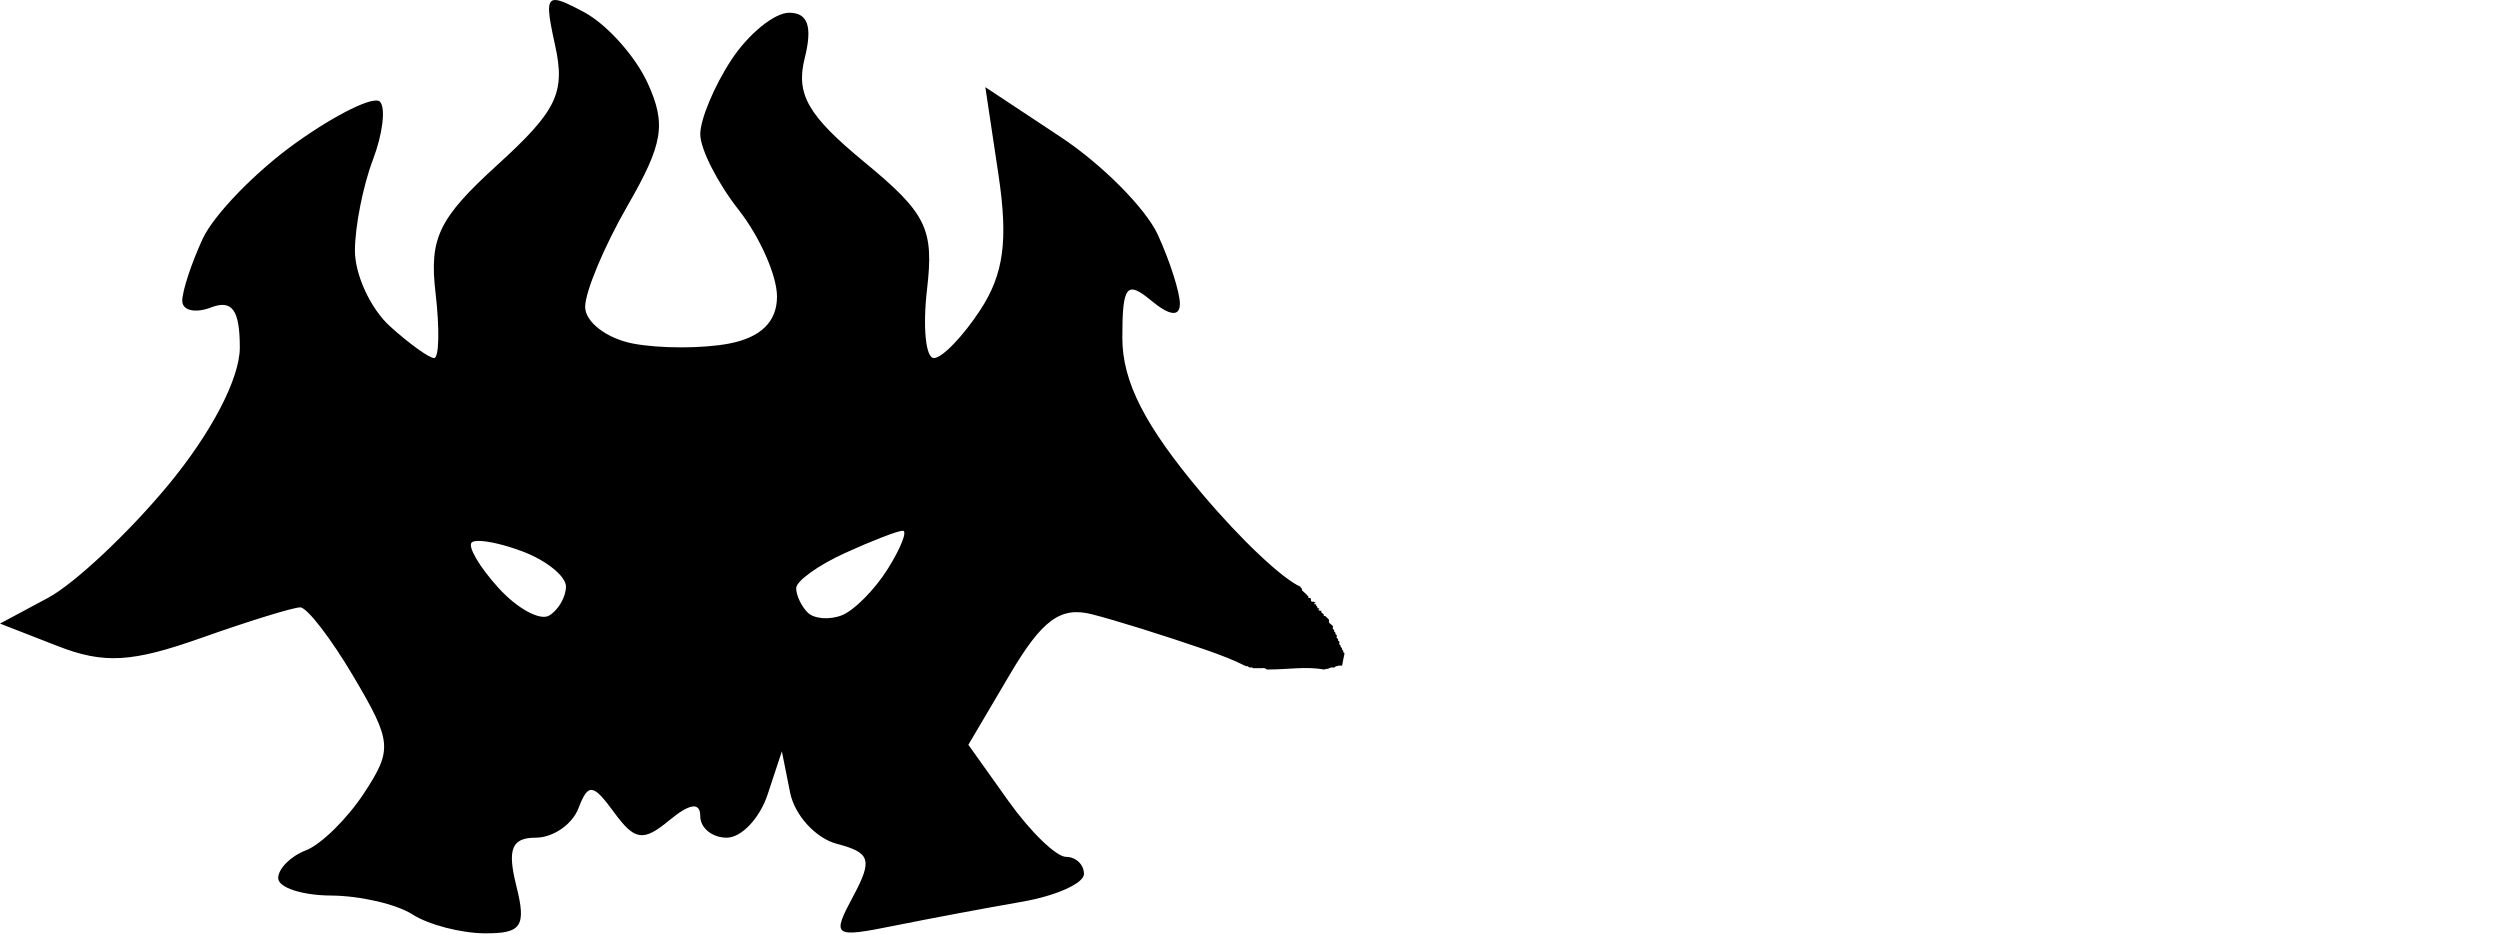
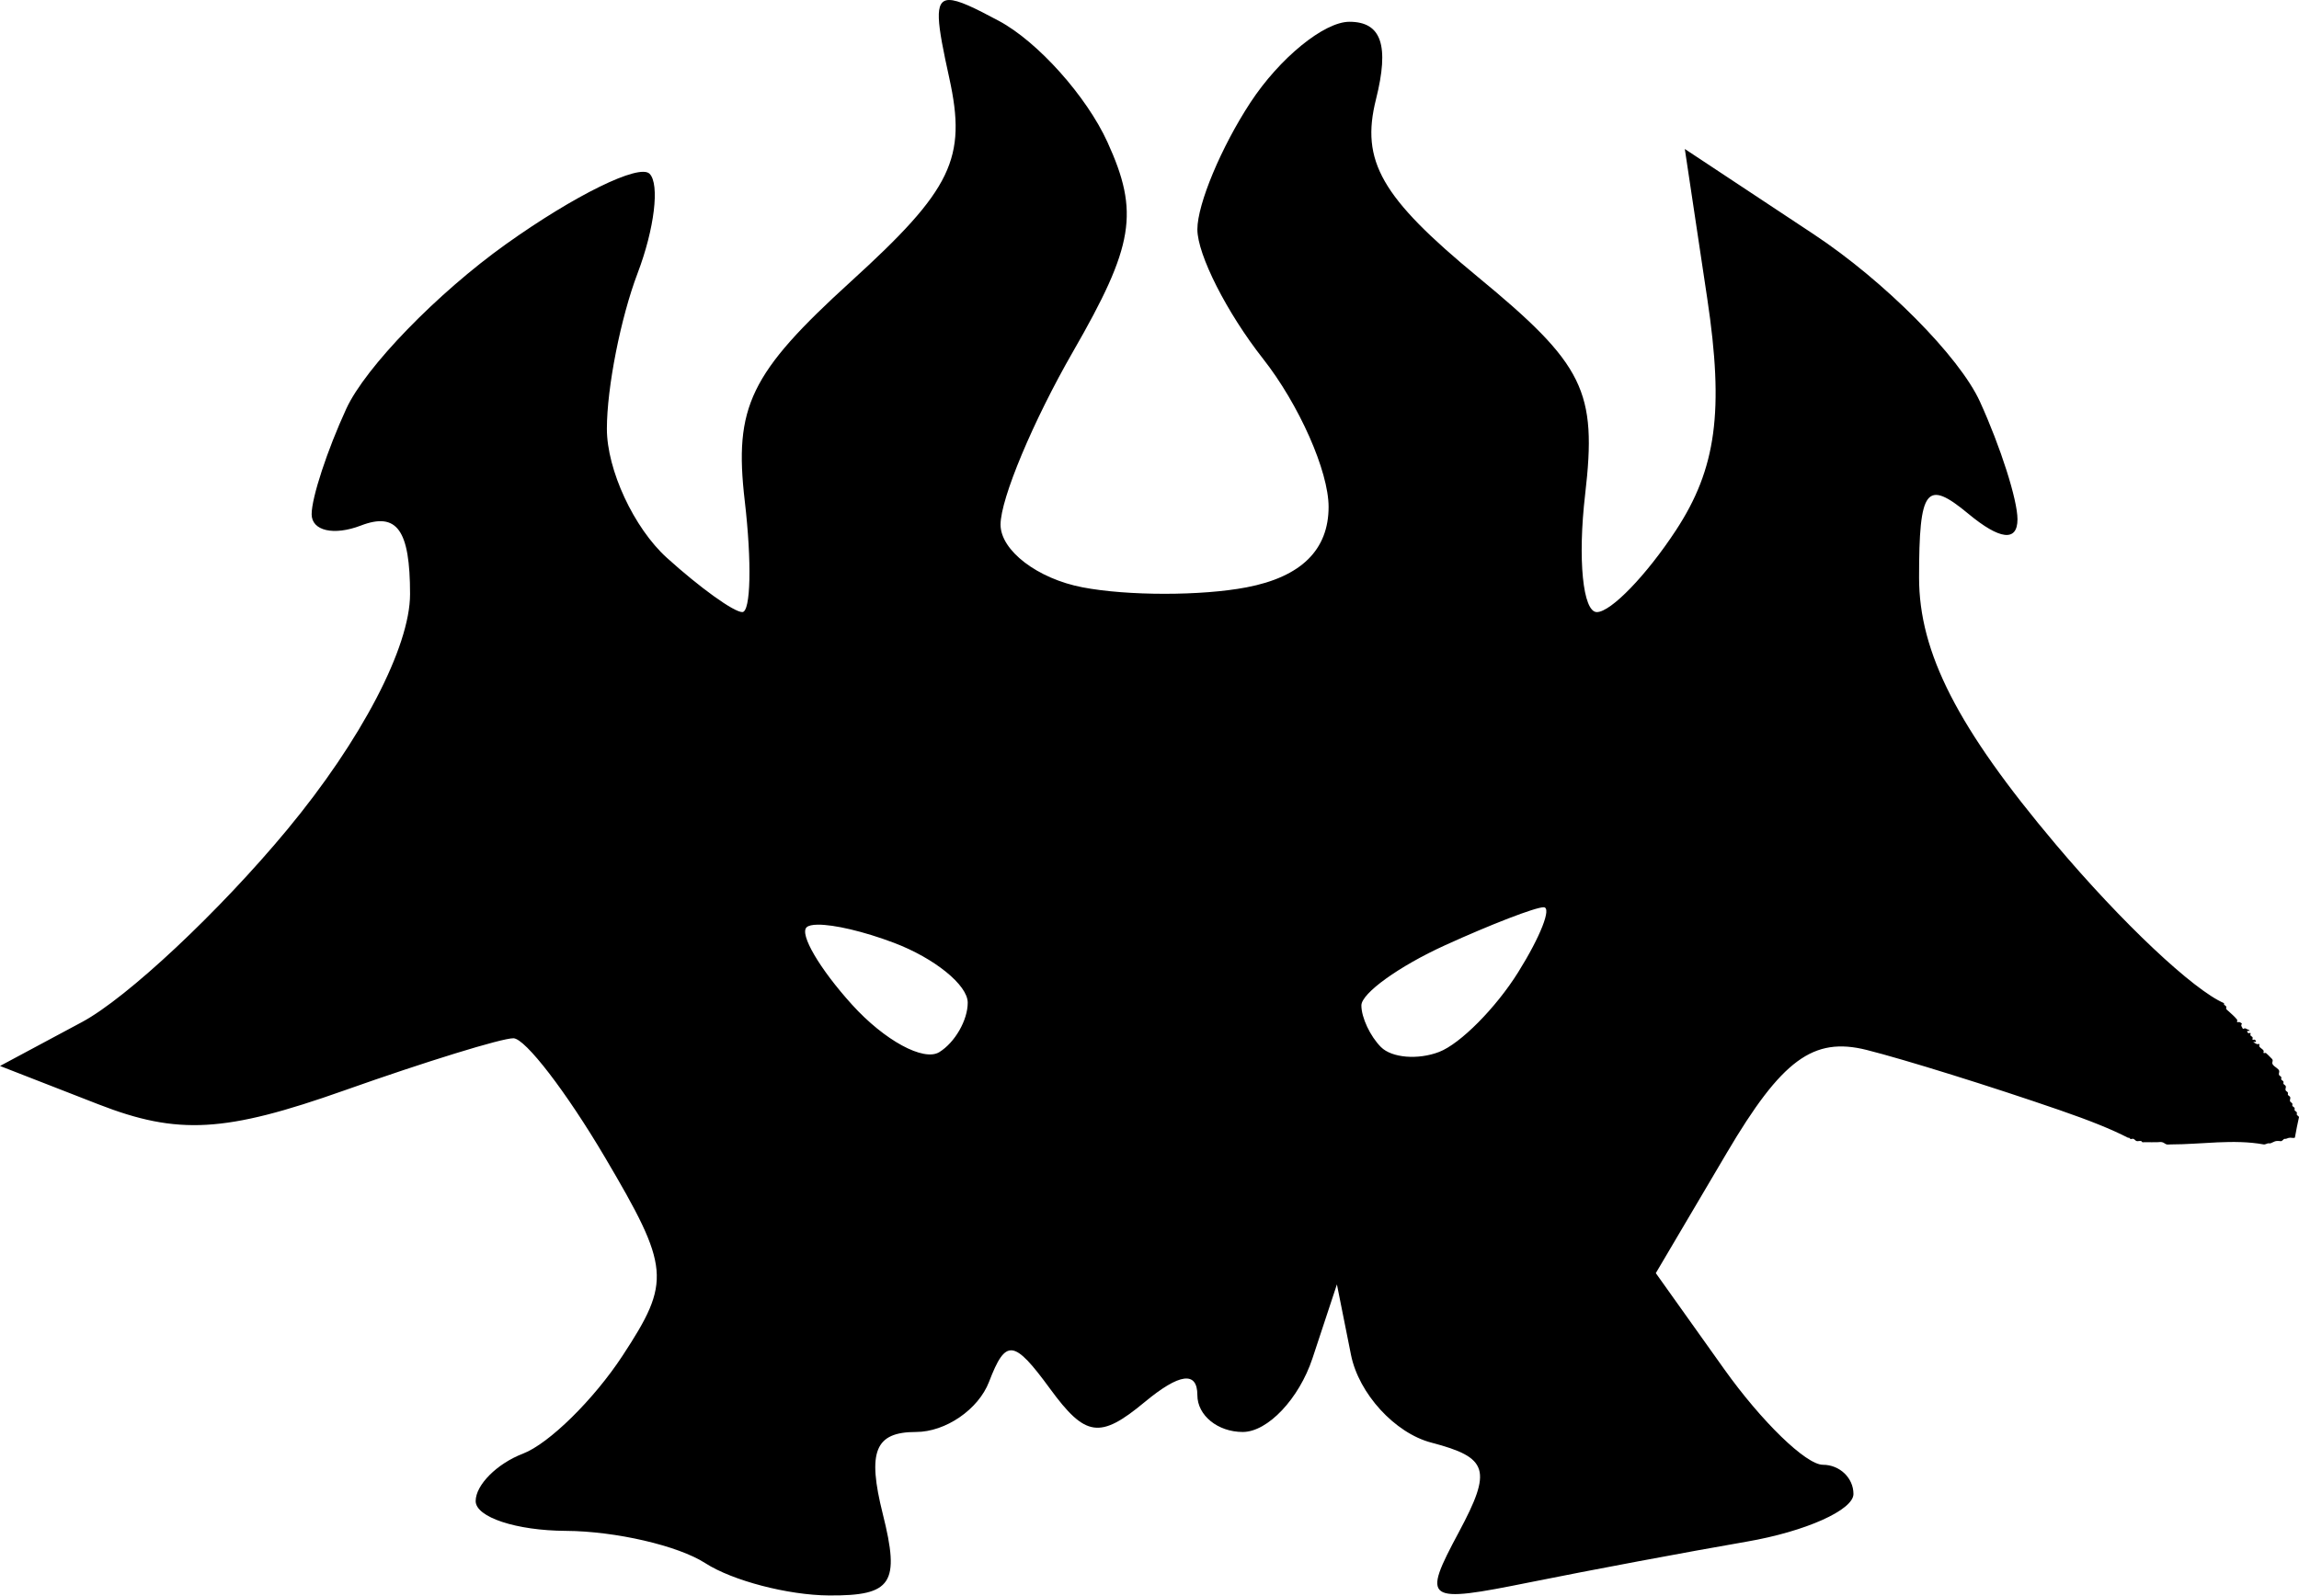
- <svg xmlns="http://www.w3.org/2000/svg" width="518.181mm" height="193.453mm" viewBox="0 0 466.363 174.108" version="1.1" id="svg5768">
+ <svg xmlns="http://www.w3.org/2000/svg" width="278.683mm" height="193.453mm" viewBox="0 0 250.815 174.108" version="1.1" id="svg5768">
  <defs id="defs5762">
    </defs>
-   <g id="layer1" transform="translate(-1398.591,-938.7295)">
+   <g id="layer1" transform="translate(-1398.591,-938.7297)">
    <path style="fill:#000000;stroke-width:15.029" d="m 6308.146,3942.172 c -7.019,0.108 -5.475,10.305 0.123,35.791 8.094,36.851 1.214,51.081 -45.051,93.182 -46.255,42.091 -53.694,57.475 -48.658,100.609 3.27,28.007 2.762,50.922 -1.127,50.922 -3.889,0 -19.44,-11.193 -34.557,-24.873 -15.117,-13.68 -27.484,-40.294 -27.484,-59.141 0,-18.846 6.332,-50.918 14.07,-71.272 7.738,-20.354 10.209,-40.867 5.49,-45.586 -4.718,-4.719 -34.333,9.802 -65.809,32.27 -31.476,22.468 -64.381,56.387 -73.123,75.375 -8.742,18.988 -15.893,40.755 -15.893,48.373 0,7.618 10.144,9.957 22.543,5.199 16.566,-6.357 22.545,1.977 22.545,31.426 0,24.211 -22.313,66.977 -56.361,108.027 -30.998,37.373 -73.268,77.009 -93.934,88.078 l -37.572,20.127 45.088,17.572 c 36.4,14.187 58.121,12.956 112.721,-6.385 37.198,-13.177 72.037,-23.929 77.42,-23.883 5.383,0.041 24.23,24.553 41.883,54.473 29.934,50.734 30.481,56.861 8.123,90.983 -13.185,20.123 -33.723,40.329 -45.641,44.902 -11.917,4.573 -21.668,14.354 -21.668,21.736 0,7.382 18.598,13.531 41.33,13.652 22.732,0.126 51.476,6.785 63.875,14.799 12.399,8.013 37.892,14.673 56.648,14.799 28.905,0.195 32.665,-5.497 24.672,-37.344 -7.187,-28.637 -3.569,-37.574 15.215,-37.574 13.555,0 28.614,-10.342 33.465,-22.984 7.657,-19.953 11.346,-19.533 27.961,3.189 16.197,22.15 22.857,23.091 43.311,6.117 15.976,-13.26 24.172,-14.342 24.172,-3.191 0,9.278 9.356,16.869 20.791,16.869 11.435,0 25.82,-15.218 31.967,-33.816 l 11.176,-33.815 6.451,32.283 c 3.548,17.756 20.103,35.855 36.789,40.219 26.206,6.853 27.926,12.444 12.621,41.041 -16.991,31.748 -15.648,32.69 32.691,22.943 27.726,-5.59 72.391,-13.964 99.256,-18.609 26.865,-4.645 48.846,-14.468 48.846,-21.83 0,-7.362 -6.302,-13.387 -14.006,-13.387 -7.703,0 -28.078,-19.76 -45.275,-43.912 l -31.27,-43.912 32.51,-55.098 c 25.187,-42.689 39.614,-53.316 64.061,-47.188 17.354,4.351 57.207,16.78 88.563,27.621 13.517,4.673 23.553,8.671 31.236,12.637 0.139,0 0.283,-0.047 0.42,-0.016 0.335,0.077 0.389,0.529 0.754,0.582 0.467,0.067 0.957,-0.258 1.4,-0.023 0.542,0.285 0.913,0.946 1.533,1.002 0.629,0.057 1.277,-0.199 1.889,-0.039 0.325,0.085 0.372,0.604 0.75,0.558 0.511,-0.062 1.028,-0.032 1.543,-0.033 1.693,0 3.388,0.043 5.08,0 0.871,-0.024 1.792,-0.238 2.621,0.113 0.36,0.153 0.689,0.398 1.033,0.604 0.344,0.206 0.703,0.371 1.119,0.359 0.486,-0.014 0.968,-0.062 1.455,-0.062 7.088,0 14.232,-0.63 21.348,-0.945 3.558,-0.158 7.109,-0.235 10.643,-0.117 3.533,0.118 7.048,0.432 10.535,1.062 0.355,0.064 0.696,-0.049 1.027,-0.17 0.48,-0.175 0.973,-0.424 1.502,-0.324 0.503,0.095 0.975,-0.16 1.412,-0.369 0.744,-0.356 1.513,-0.754 2.365,-0.715 0.488,0.023 0.984,-0.01 1.463,0.084 0.387,0.073 0.693,-0.248 0.979,-0.457 0.291,-0.213 0.55,-0.666 0.906,-0.594 0.352,0.071 0.694,-0.031 1.016,-0.178 0.475,-0.216 0.985,-0.348 1.512,-0.35 0.633,0 1.28,0.187 1.898,0.055 0.078,-0.016 0.152,-0.072 0.229,-0.103 0.582,-3.23 1.196,-6.402 1.879,-9.42 -0.169,-0.455 -0.705,-0.622 -0.967,-1.02 -0.193,-0.326 0.097,-0.689 0,-1.029 -0.135,-0.474 -0.728,-0.593 -0.988,-0.992 -0.235,-0.326 0.054,-0.689 -0.043,-1.029 -0.135,-0.474 -0.728,-0.591 -0.988,-0.99 -0.235,-0.326 0.054,-0.689 -0.043,-1.029 -0.151,-0.531 -0.879,-0.63 -1.068,-1.154 -0.214,-0.588 0.239,-1.189 0.092,-1.789 -0.128,-0.521 -0.744,-0.658 -1.022,-1.078 -0.235,-0.326 0.056,-0.689 -0.041,-1.029 -0.151,-0.531 -0.881,-0.63 -1.07,-1.154 -0.214,-0.588 0.239,-1.189 0.092,-1.789 -0.128,-0.521 -0.744,-0.658 -1.022,-1.078 -0.235,-0.326 0.056,-0.689 -0.041,-1.029 -0.135,-0.474 -0.73,-0.591 -0.99,-0.99 -0.193,-0.326 0.097,-0.689 0,-1.029 -0.154,-0.54 -0.908,-0.636 -1.08,-1.184 -0.189,-0.593 0.262,-1.193 0.094,-1.791 -0.154,-0.547 -0.653,-0.917 -1.084,-1.266 -0.661,-0.535 -1.432,-0.981 -1.9,-1.713 -0.151,-0.264 -0.211,-0.581 -0.152,-0.879 0.101,-0.424 0.258,-0.889 0.061,-1.309 -0.151,-0.321 -0.47,-0.533 -0.709,-0.793 -0.701,-0.757 -1.441,-1.482 -2.219,-2.162 -0.173,-0.151 -0.405,-0.11 -0.598,-0.051 -0.186,0.055 -0.463,0.123 -0.568,-0.096 -0.139,-0.309 0.228,-0.662 0.043,-0.977 -0.451,-0.775 -1.381,-1.067 -1.887,-1.791 -0.139,-0.198 -0.182,-0.43 -0.098,-0.648 0.067,-0.182 0.139,-0.46 -0.062,-0.59 -0.283,-0.185 -0.623,0.16 -0.934,0.051 -0.574,-0.198 -1.097,-0.531 -1.603,-0.867 -0.286,-0.202 0.198,-0.16 0.328,-0.16 0.242,0.025 0.649,0.067 0.746,-0.227 0.087,-0.268 -0.244,-0.486 -0.416,-0.688 -0.154,-0.176 -0.372,-0.185 -0.561,-0.105 -0.176,0.067 -0.45,0.159 -0.58,-0.043 -0.18,-0.274 0.138,-0.598 0.059,-0.904 -0.13,-0.506 -0.798,-0.611 -1.033,-1.068 -0.155,-0.31 0.194,-0.648 0.043,-0.963 -0.104,-0.223 -0.398,-0.096 -0.578,-0.041 -0.197,0.059 -0.441,0.096 -0.562,-0.105 -0.134,-0.228 -0.416,-0.406 -0.416,-0.688 -0.015,-0.306 0.503,-0.223 0.746,-0.223 0.109,0 0.491,0.079 0.391,-0.105 -0.221,-0.4 -0.789,-0.463 -1.188,-0.682 -0.354,-0.193 -0.737,-0.453 -1.164,-0.373 -0.228,0.042 -0.388,0.345 -0.623,0.219 -0.243,-0.131 -0.332,-0.437 -0.471,-0.672 -0.202,-0.344 -0.449,-0.737 -0.348,-1.158 0.05,-0.214 0.357,-0.387 0.193,-0.613 -0.222,-0.304 -0.62,-0.417 -0.943,-0.598 -0.186,-0.105 -0.391,-0.118 -0.584,-0.051 -0.186,0.063 -0.46,0.139 -0.59,-0.062 -0.143,-0.216 0.066,-0.476 0.066,-0.711 0.025,-0.285 -0.206,-0.471 -0.361,-0.664 -1.042,-1.298 -2.373,-2.333 -3.568,-3.49 -0.37,-0.358 -0.83,-0.628 -1.107,-1.07 -0.189,-0.33 0.097,-0.691 0,-1.031 -0.134,-0.474 -0.728,-0.591 -0.988,-0.99 -0.142,-0.207 -0.069,-0.431 -0.027,-0.652 -13.95,-5.975 -46.489,-36.452 -77.266,-72.951 -44.763,-53.086 -62.471,-87.687 -62.471,-122.074 0,-40.953 3.306,-45.246 22.545,-29.279 14.504,12.037 22.543,12.945 22.543,2.547 0,-8.889 -7.73,-33.13 -17.18,-53.869 -9.449,-20.739 -43.741,-55.284 -76.205,-76.768 l -59.025,-39.06 10.283,68.572 c 7.725,51.514 4.163,77.913 -14.318,106.119 -13.531,20.651 -29.85,37.547 -36.266,37.547 -6.416,0 -8.831,-24.274 -5.367,-53.941 5.535,-47.405 -0.431,-59.488 -49.228,-99.711 -44.164,-36.403 -53.701,-53.046 -46.604,-81.324 6.21,-24.741 2.507,-35.553 -12.178,-35.553 -11.606,0 -32.025,16.67 -45.375,37.045 -13.35,20.375 -24.271,46.515 -24.271,58.09 0,11.575 13.527,38.242 30.059,59.26 16.532,21.017 30.059,51.575 30.059,67.906 0,19.738 -12.598,32.102 -37.574,36.877 -20.666,3.95 -54.481,3.95 -75.147,0 -20.666,-3.95 -37.574,-16.889 -37.574,-28.754 0,-11.864 14.946,-47.541 33.213,-79.281 27.956,-48.574 30.454,-63.769 15.775,-95.984 -9.592,-21.051 -31.97,-46.051 -49.728,-55.555 -11.352,-6.076 -18.648,-9.643 -22.859,-9.578 z m 272.42,415.768 c 3.814,0 -1.431,13.397 -11.656,29.77 -10.225,16.372 -26.529,32.814 -36.23,36.537 -9.703,3.723 -21.683,2.727 -26.625,-2.215 -4.941,-4.941 -8.984,-13.534 -8.984,-19.096 0,-5.561 17.227,-17.96 38.281,-27.553 21.055,-9.593 41.4,-17.443 45.215,-17.443 z m -332.588,7.982 c 7.364,-0.085 20.973,3.037 34.922,8.314 18.599,7.036 33.816,19.375 33.816,27.42 0,8.045 -5.86,18.25 -13.021,22.676 -7.161,4.426 -25.155,-5.362 -39.986,-21.75 -14.831,-16.388 -24.189,-32.348 -20.795,-35.467 0.848,-0.78 2.61,-1.165 5.064,-1.193 z" id="path8239" transform="scale(0.238125)" />
-     <flowRoot xml:space="preserve" id="flowRoot8514" style="font-style:normal;font-weight:normal;font-size:192px;line-height:1.25;font-family:sans-serif;letter-spacing:0px;word-spacing:0px;fill:#000000;fill-opacity:1;stroke:none" transform="matrix(0.238125,0,0,0.238125,-7.697362,115.4604)">
-       <flowRegion id="flowRegion8516" style="font-size:192px">
-         <rect id="rect8518" width="1398.051" height="428.305" x="7176.123" y="3651.942" style="font-size:192px" />
-       </flowRegion>
-       <flowPara id="flowPara8520">Rakdos</flowPara>
-     </flowRoot>
  </g>
</svg>
